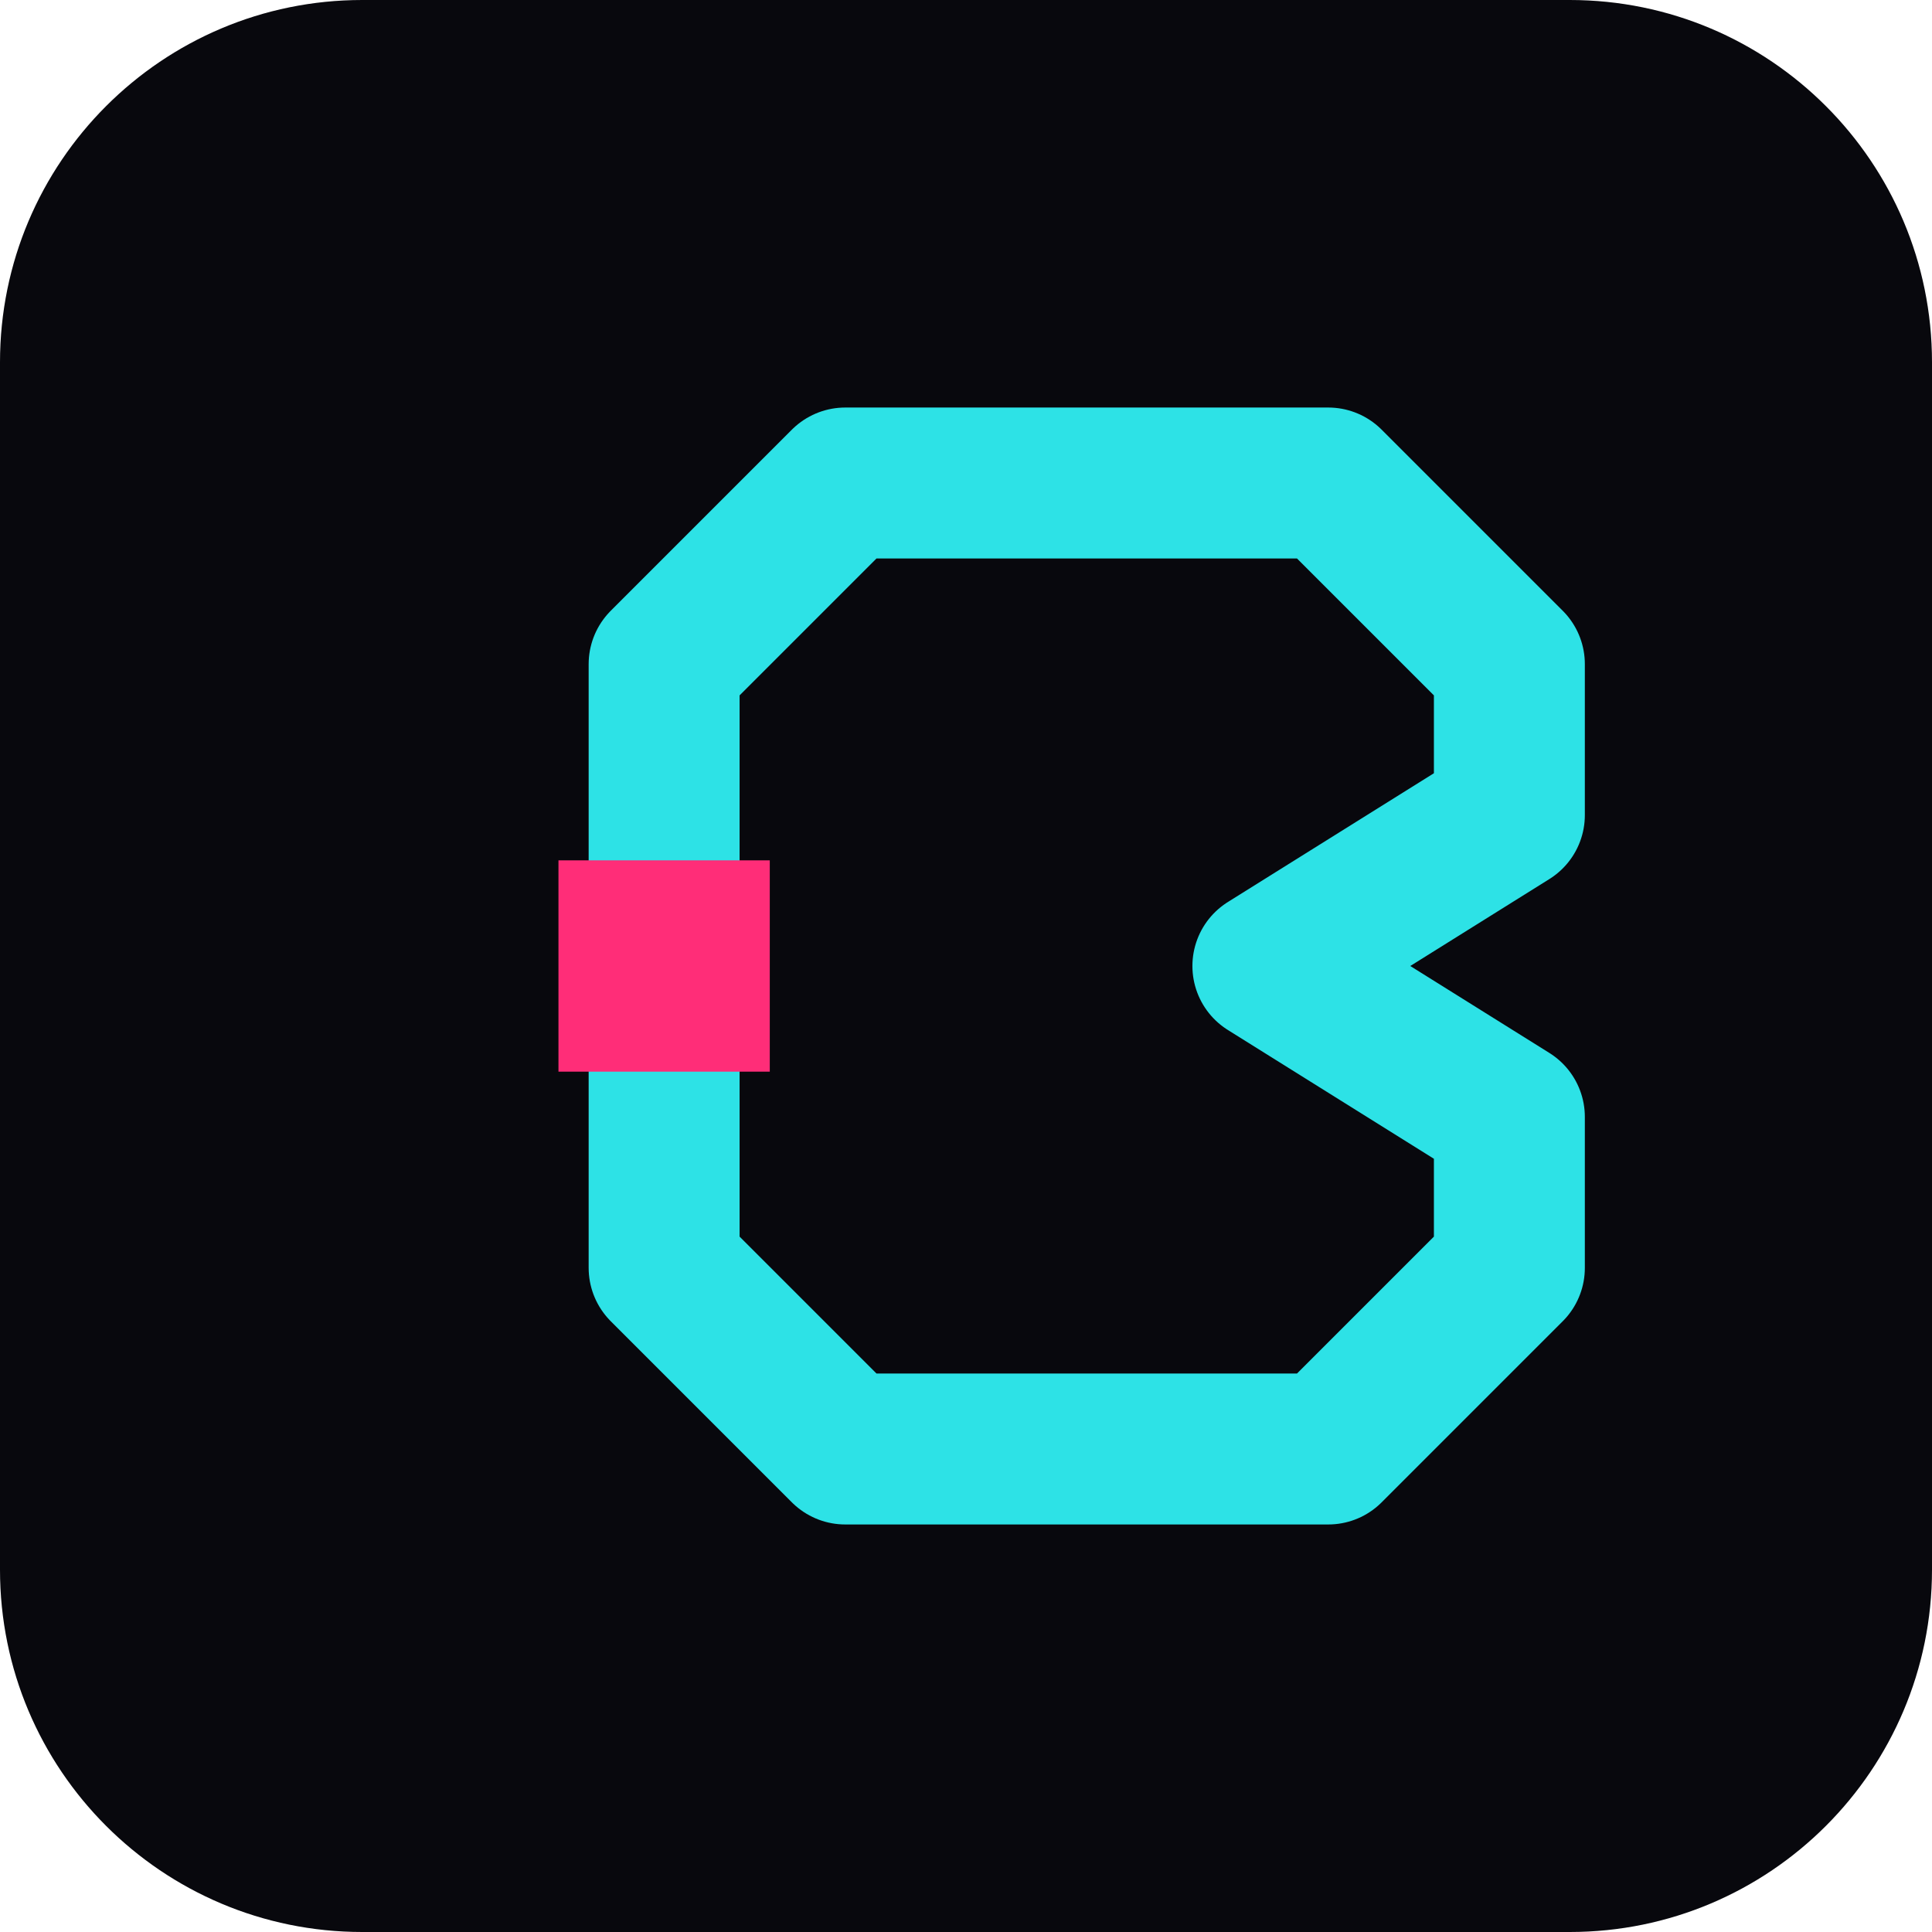
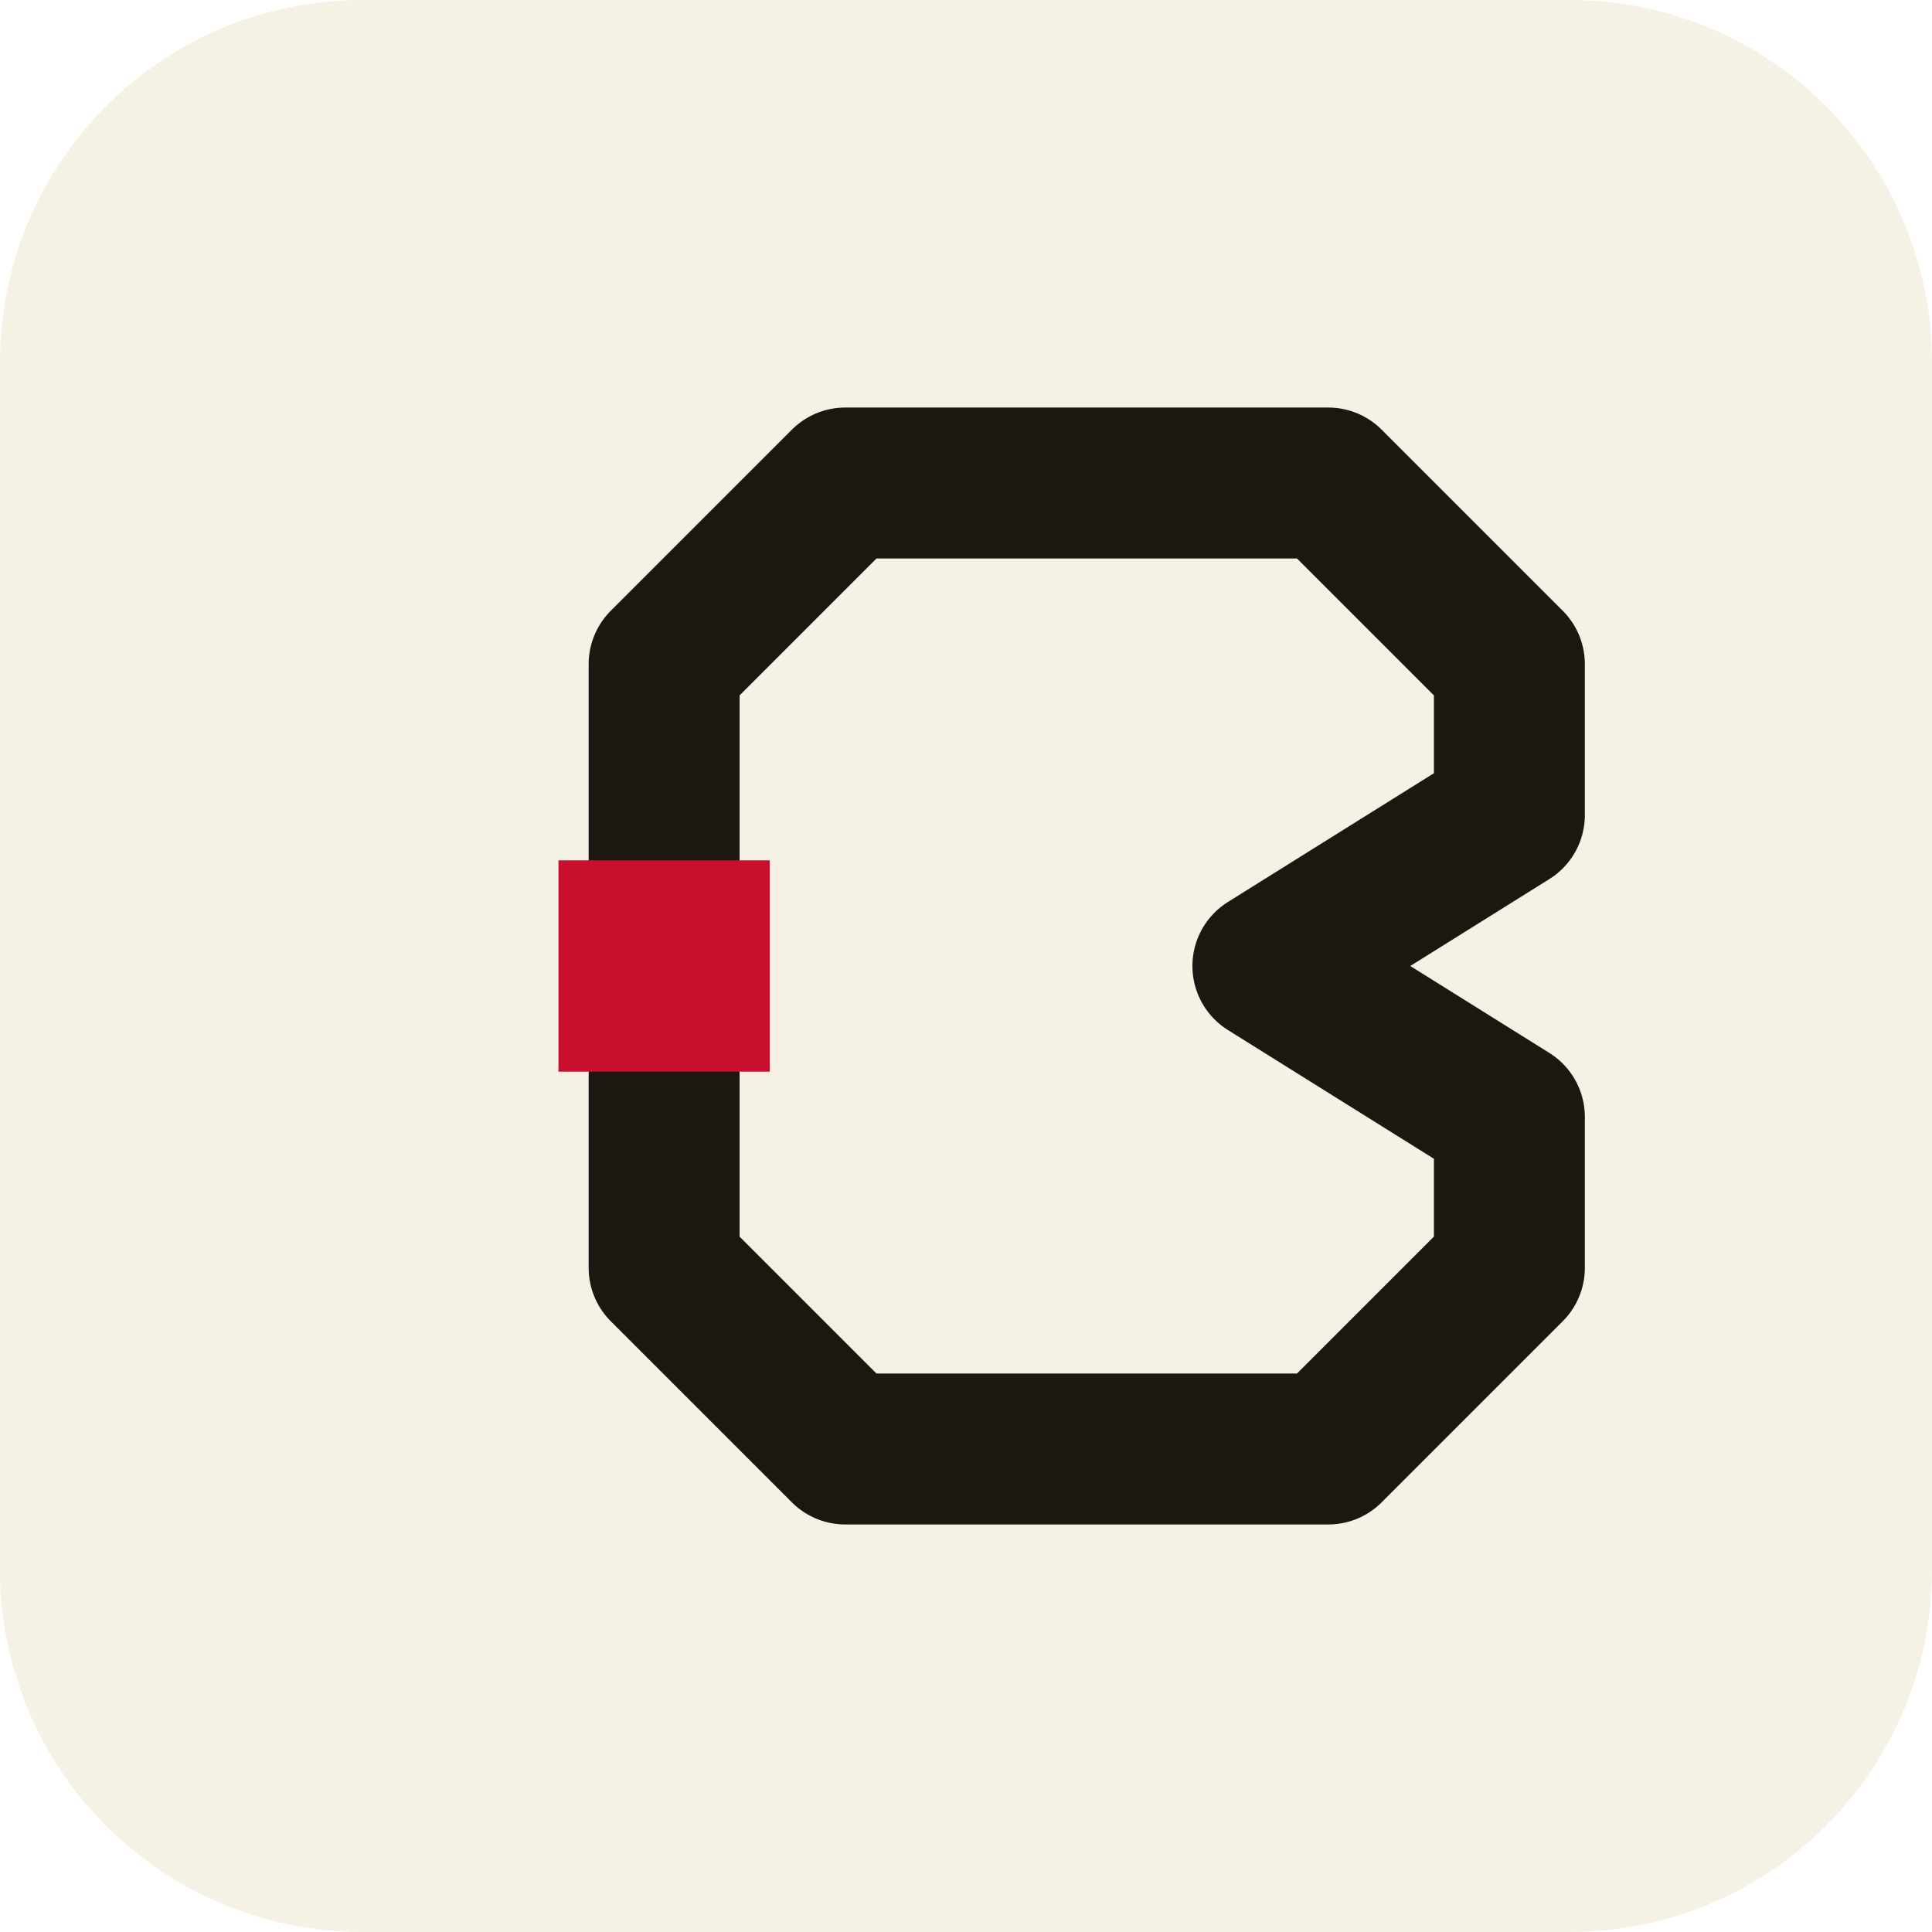
<svg xmlns="http://www.w3.org/2000/svg" viewBox="0 0 64 64">
-   <rect width="64" height="64" rx="12" fill="#08080d" />
-   <path d="M22 42 L22 22 L28 16 L44 16 L50 22 L50 27 L42 32 L50 37 L50 42 L44 48 L28 48 Z" fill="none" stroke="#2de2e6" stroke-width="5" stroke-linejoin="round" />
-   <rect x="18.5" y="28.5" width="7" height="7" fill="#ff2d78" />
+   <rect width="64" height="64" rx="12" fill="#f6f1e5" />
+   <path d="M22 42 L22 22 L28 16 L44 16 L50 22 L50 27 L42 32 L50 37 L50 42 L44 48 L28 48 Z" fill="none" stroke="#1c1710" stroke-width="5" stroke-linejoin="round" />
+   <rect x="18.5" y="28.5" width="7" height="7" fill="#c8102e" />
</svg>
